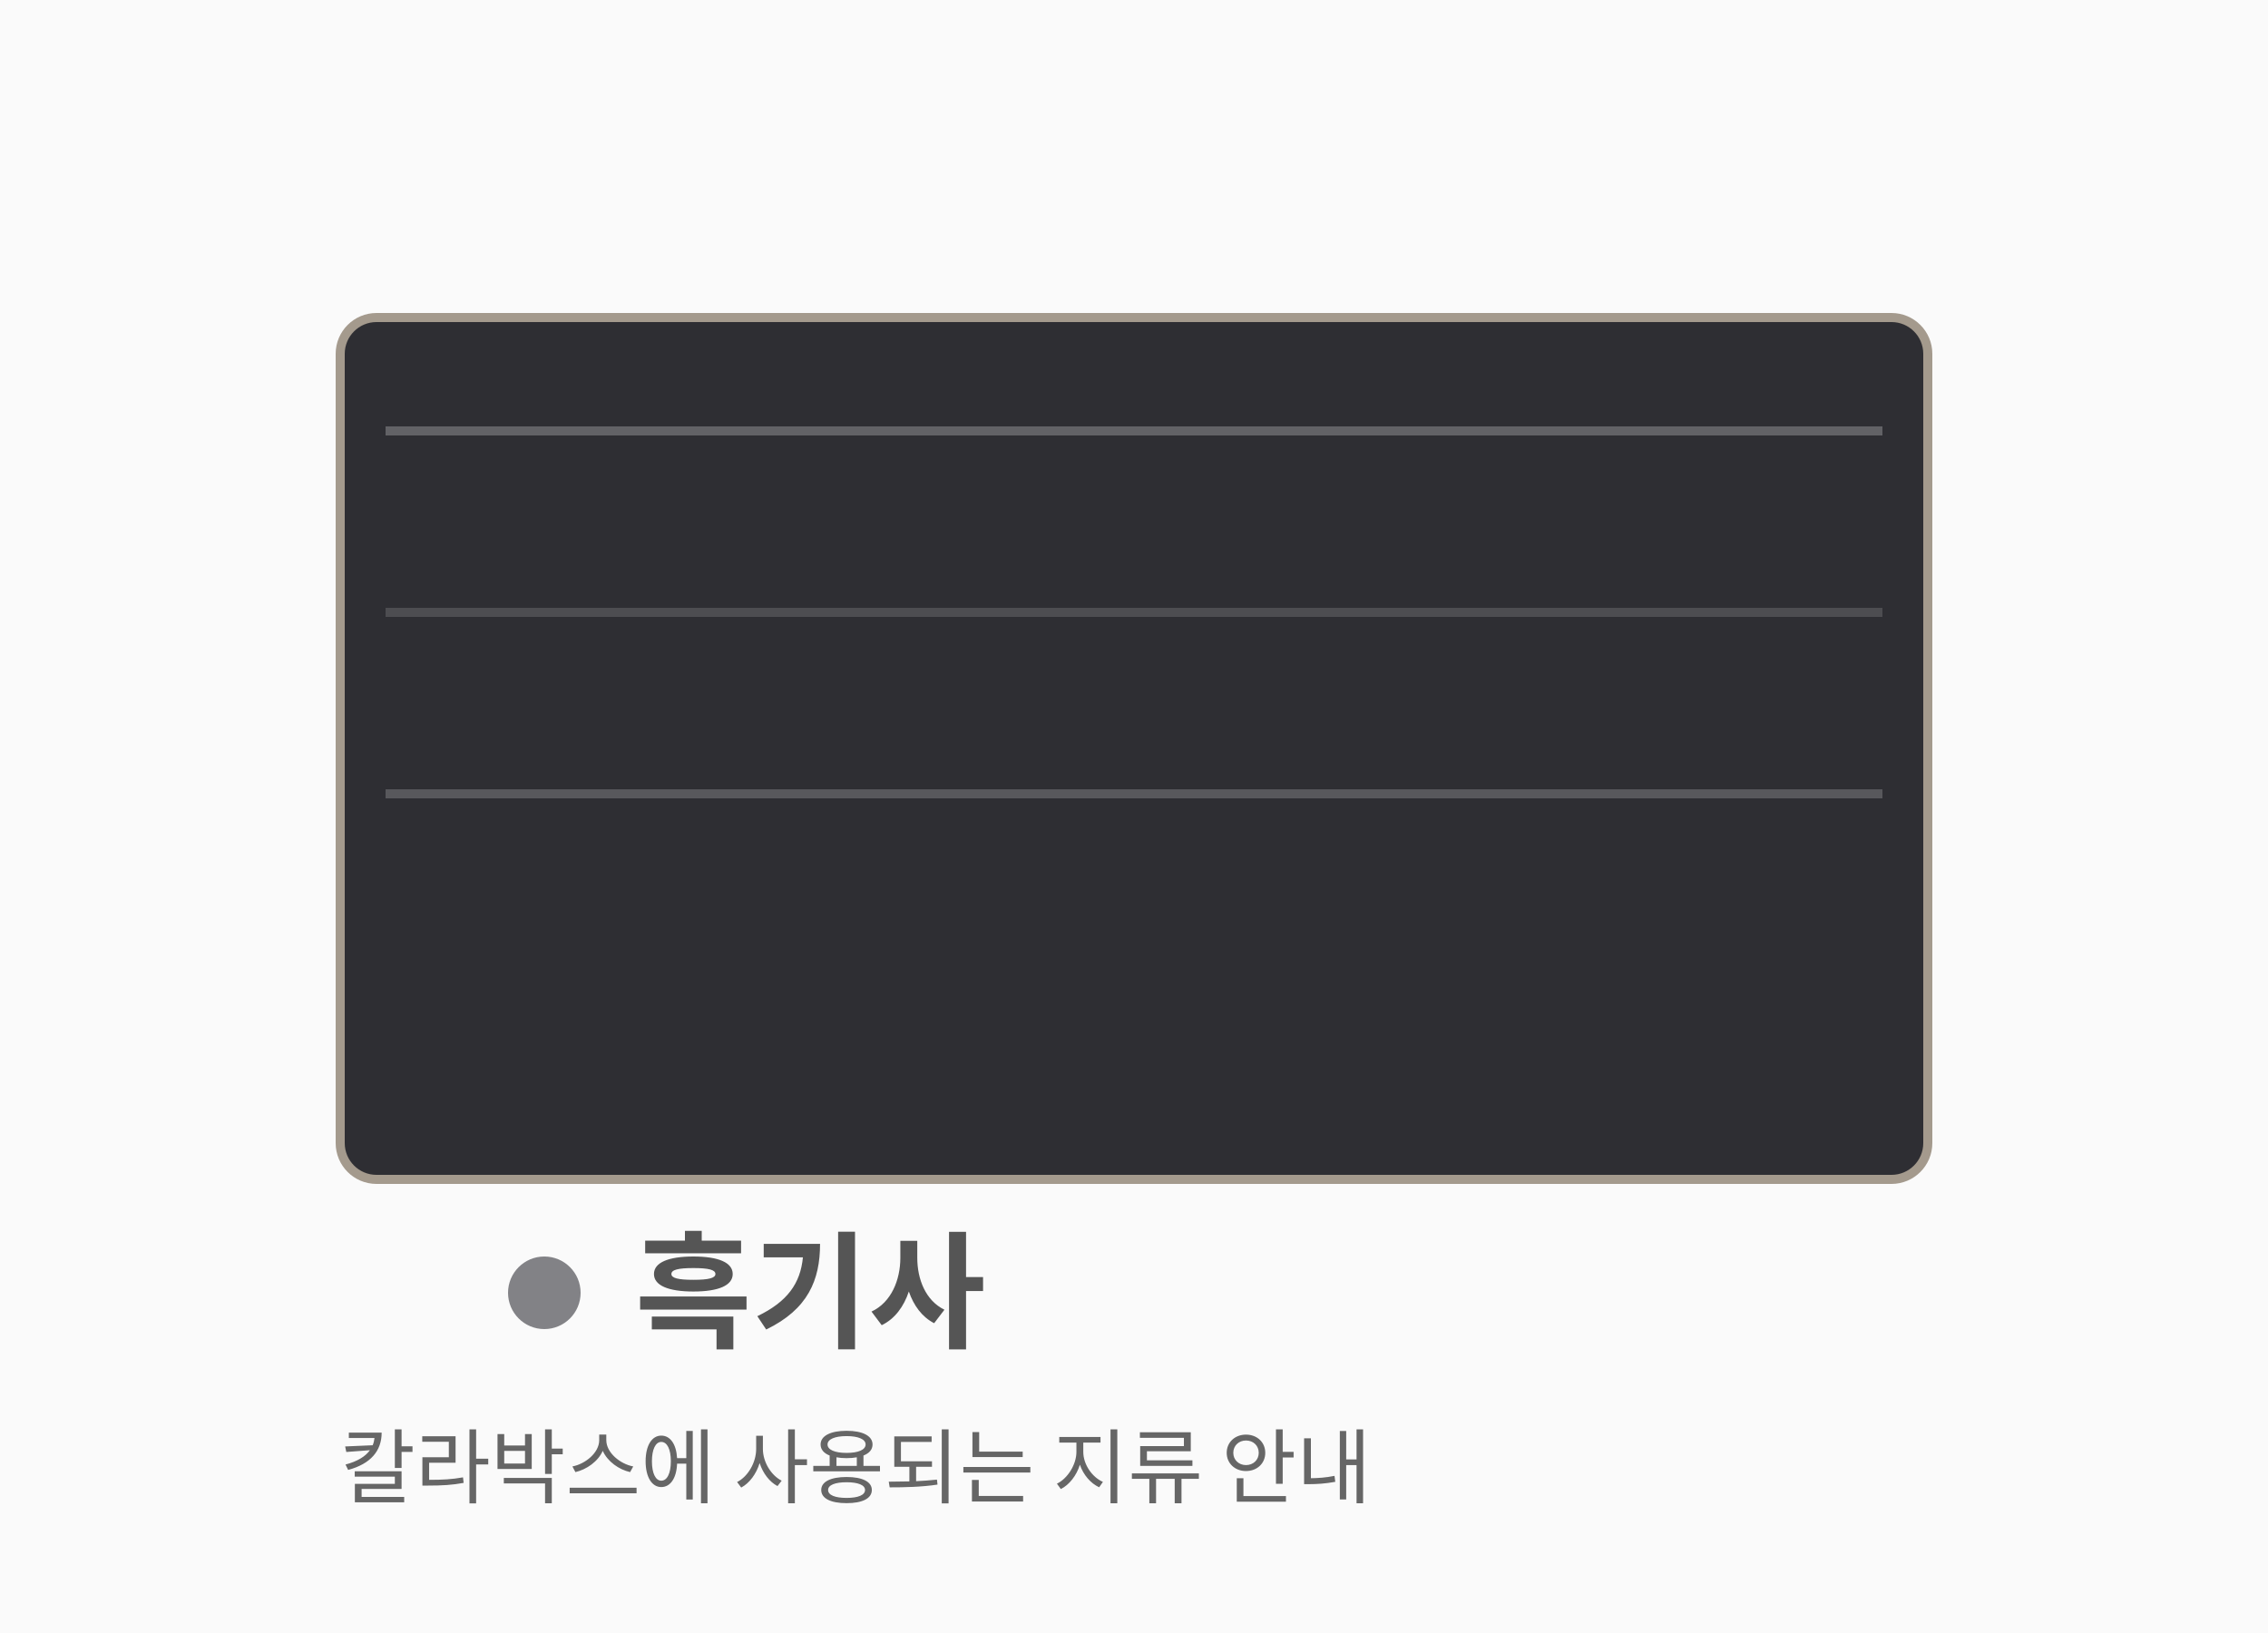
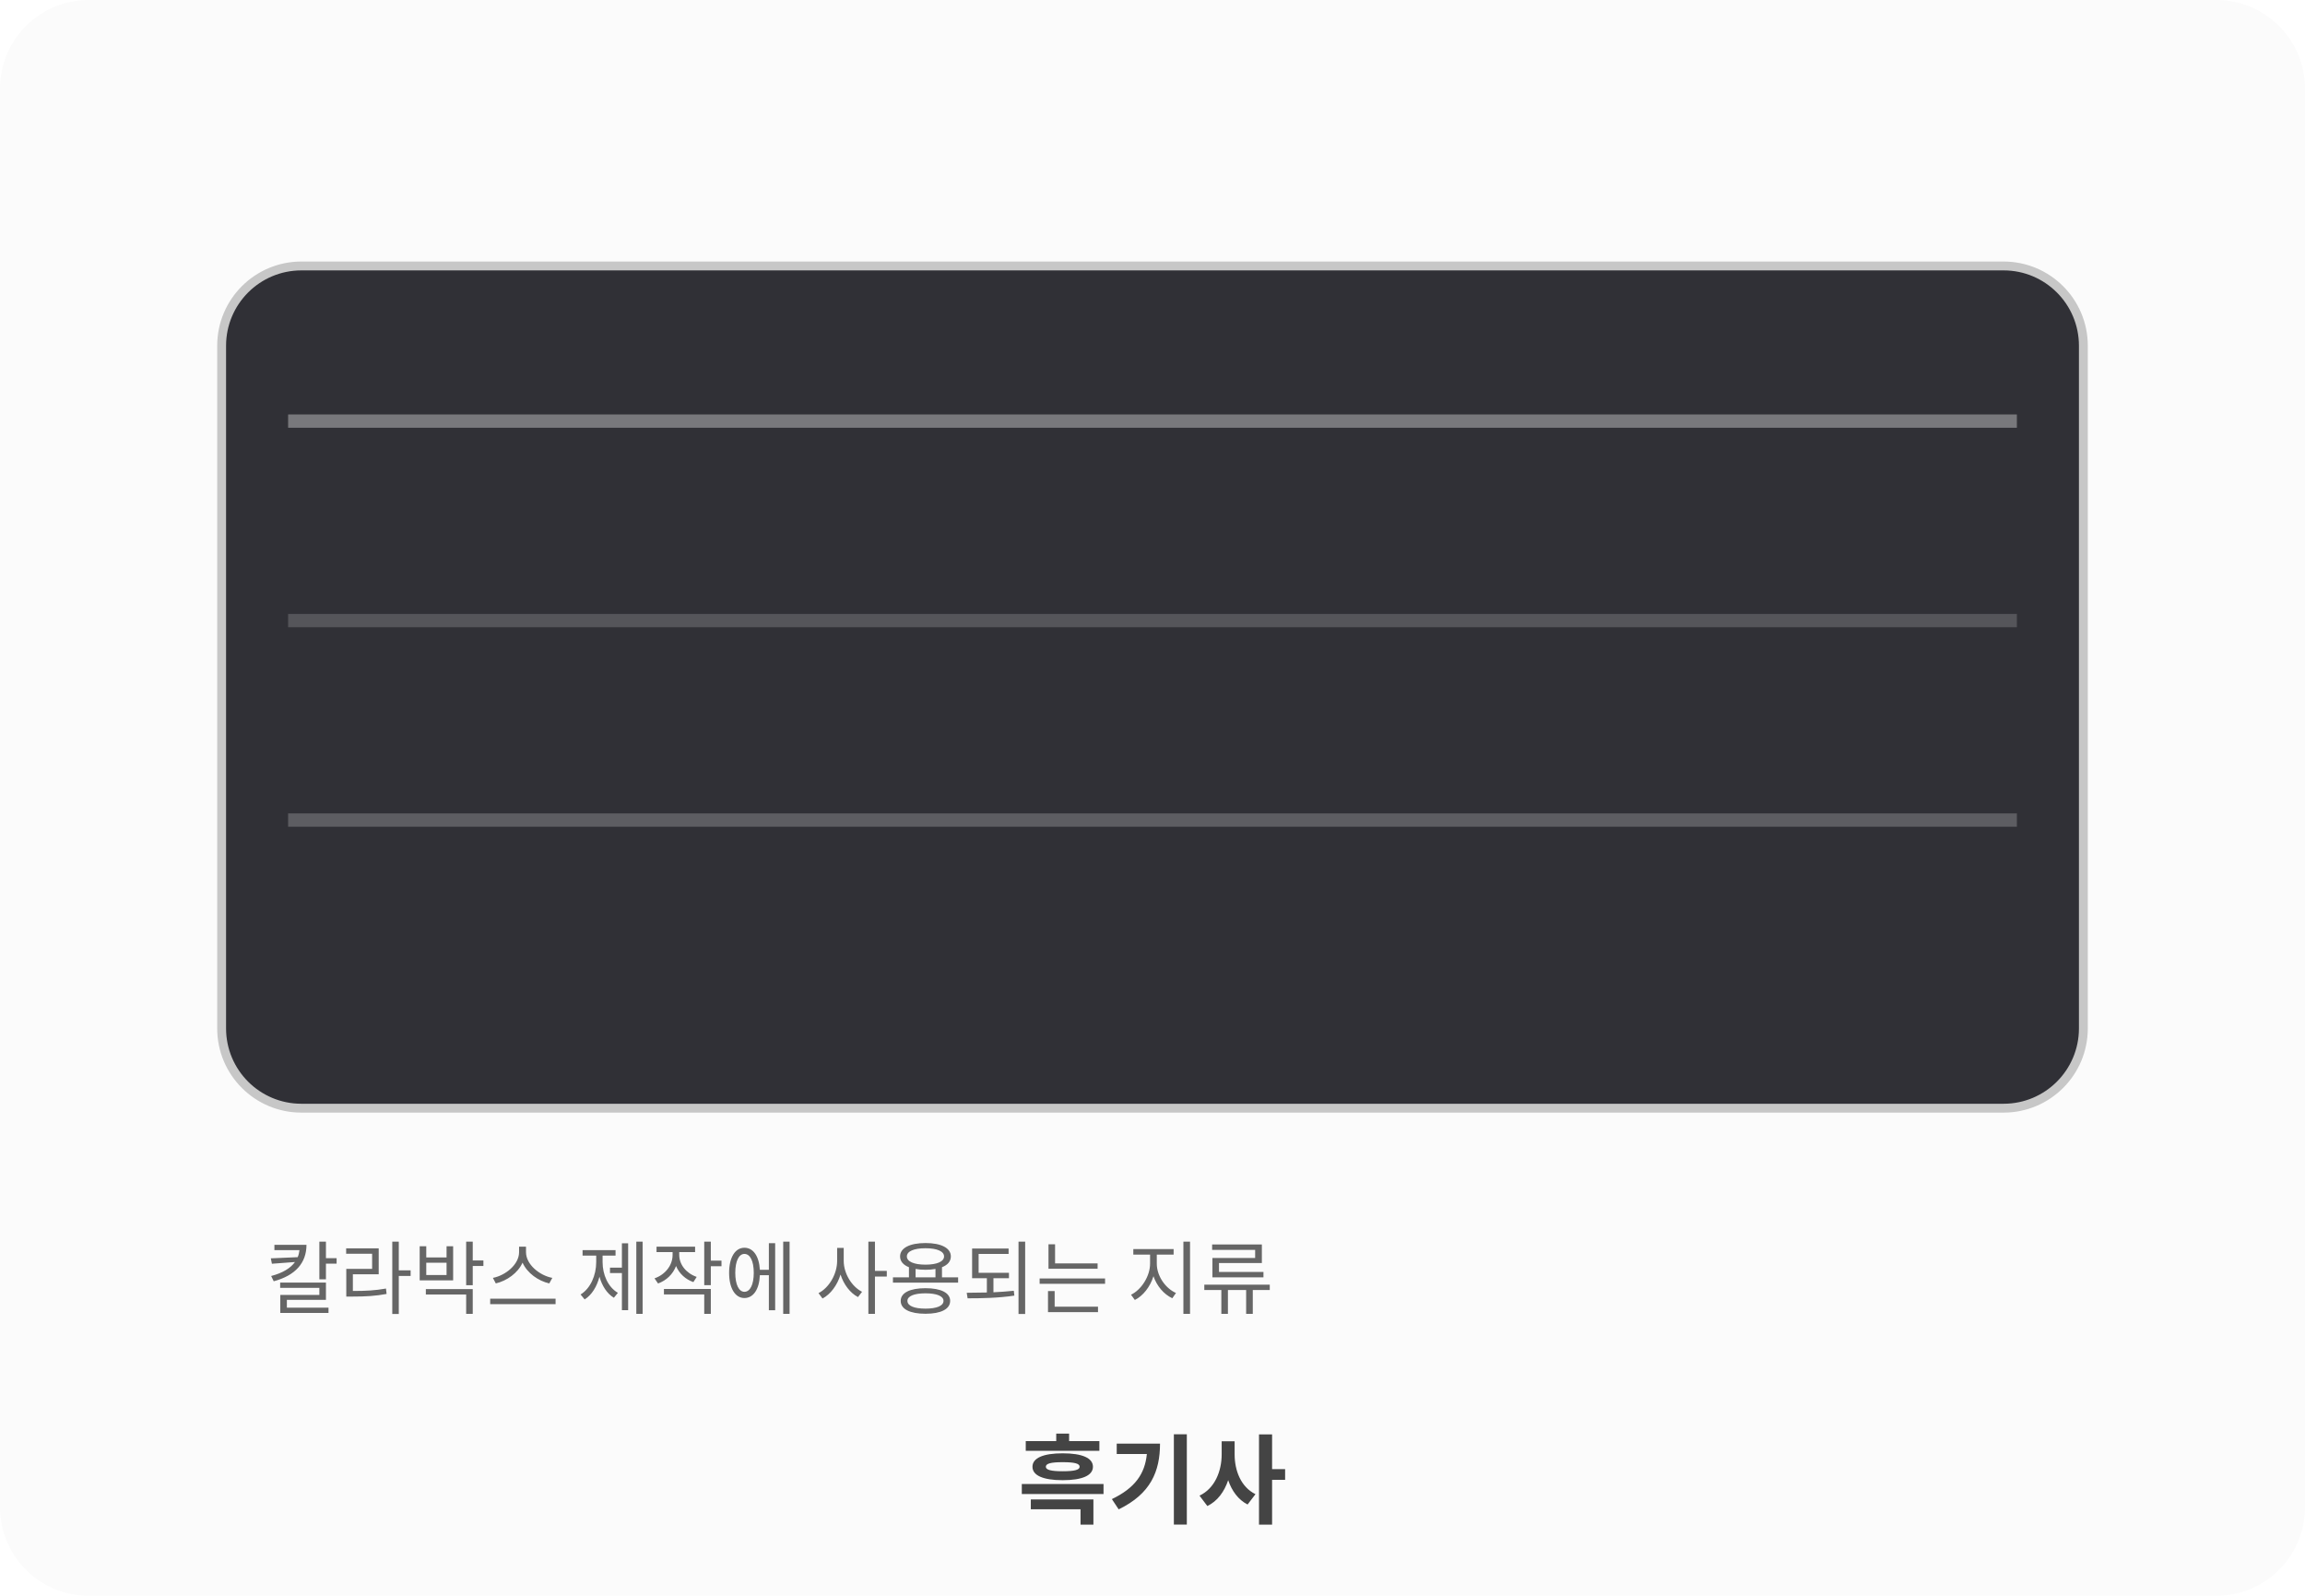
- <svg xmlns="http://www.w3.org/2000/svg" width="500" height="360" viewBox="0 0 500 360">
-   <rect width="500" height="360" fill="#fafafa" />
-   <rect x="75" y="70" width="350" height="190" rx="8" fill="#2e2e33" stroke="#a49a8d" stroke-width="2" />
-   <path d="M85 95 H415" stroke="rgba(255,255,255,.25)" stroke-width="2" />
-   <path d="M85 135 H415" stroke="rgba(255,255,255,.15)" stroke-width="2" />
-   <path d="M85 175 H415" stroke="rgba(255,255,255,.2)" stroke-width="2" />
-   <circle cx="120" cy="285" r="8" fill="#828286" />
-   <text x="140" y="295" font-size="28" font-weight="700" fill="#555">흑기사</text>
-   <text x="75" y="330" font-size="18" fill="#666">칼라박스에 사용되는 지류 안내</text>
+ <svg xmlns="http://www.w3.org/2000/svg" width="520" height="360" viewBox="0 0 520 360">
+   <rect width="520" height="360" rx="20" fill="#fbfbfb" />
+   <rect x="50" y="60" width="420" height="190" rx="18" fill="#303036" stroke="#c7c7c7" stroke-width="2" />
+   <path d="M65 95 H455" stroke="rgba(255,255,255,.35)" stroke-width="3" />
+   <path d="M65 140 H455" stroke="rgba(255,255,255,.18)" stroke-width="3" />
+   <path d="M65 185 H455" stroke="rgba(255,255,255,.22)" stroke-width="3" />
+   <text x="60" y="295" font-size="18" fill="#666">칼라박스 제작에 사용되는 지류</text>
+   <text x="260.0" y="342" text-anchor="middle" font-size="22" font-weight="800" fill="#444">흑기사</text>
</svg>
